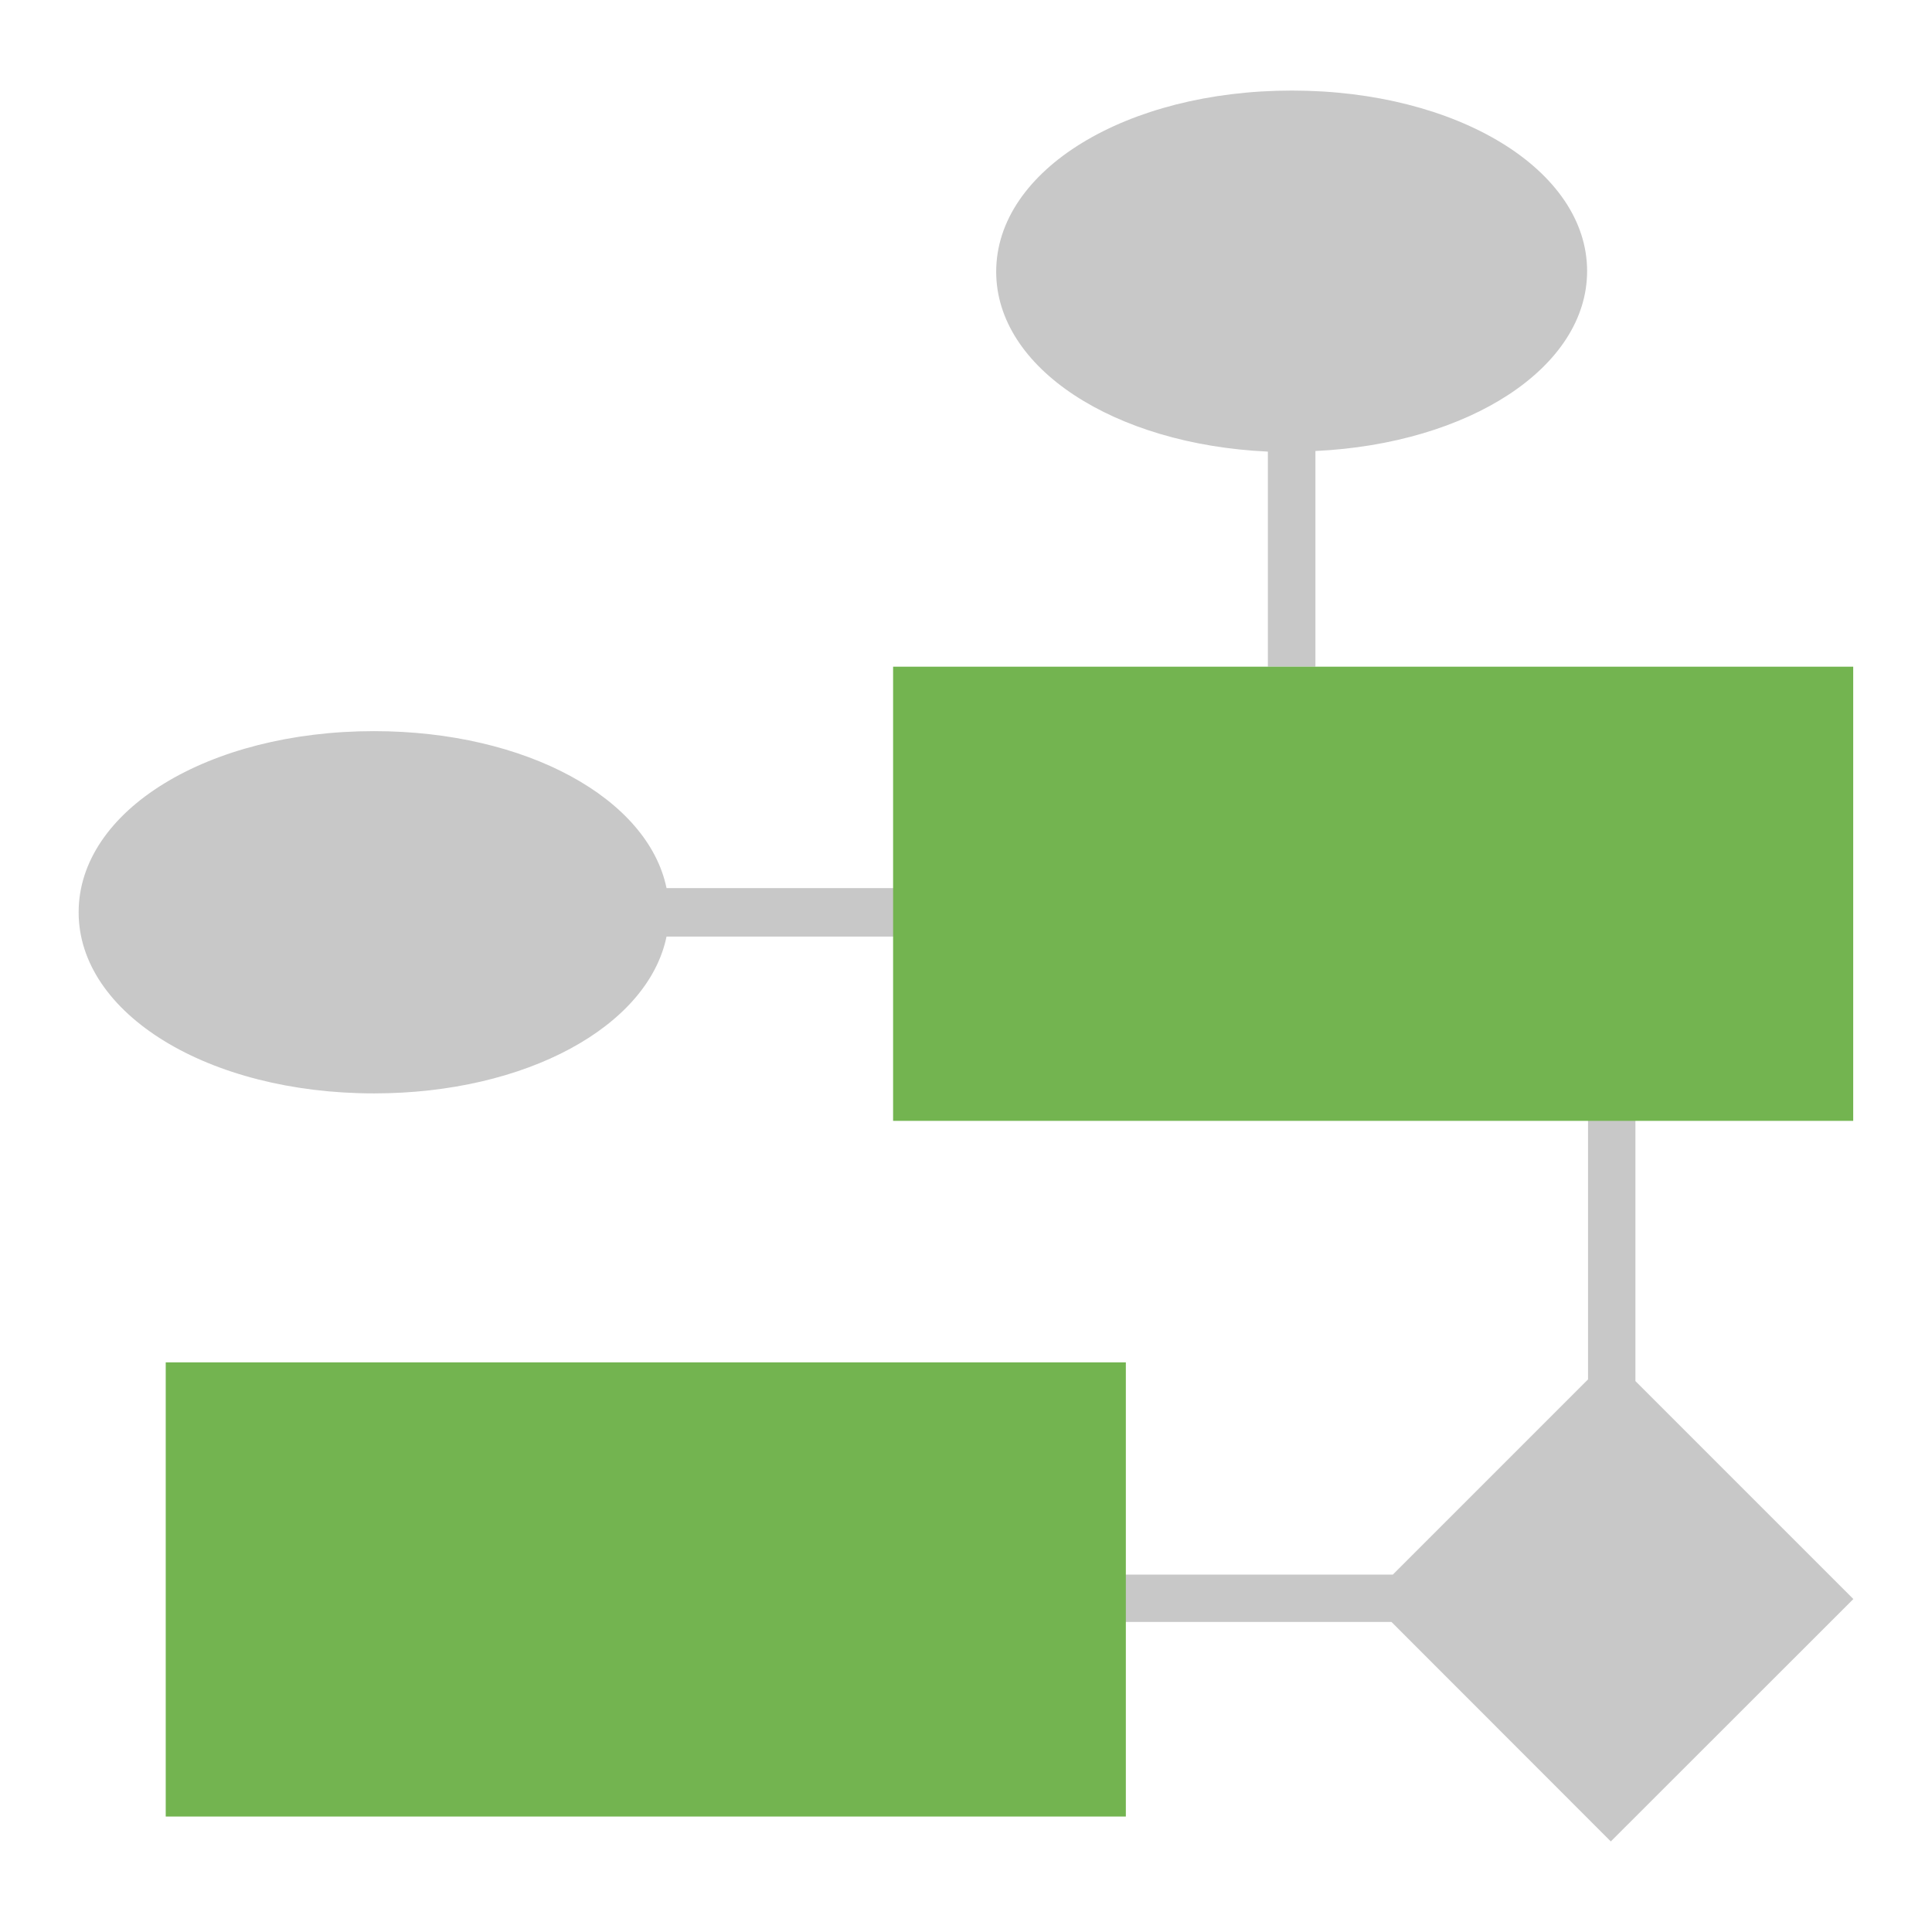
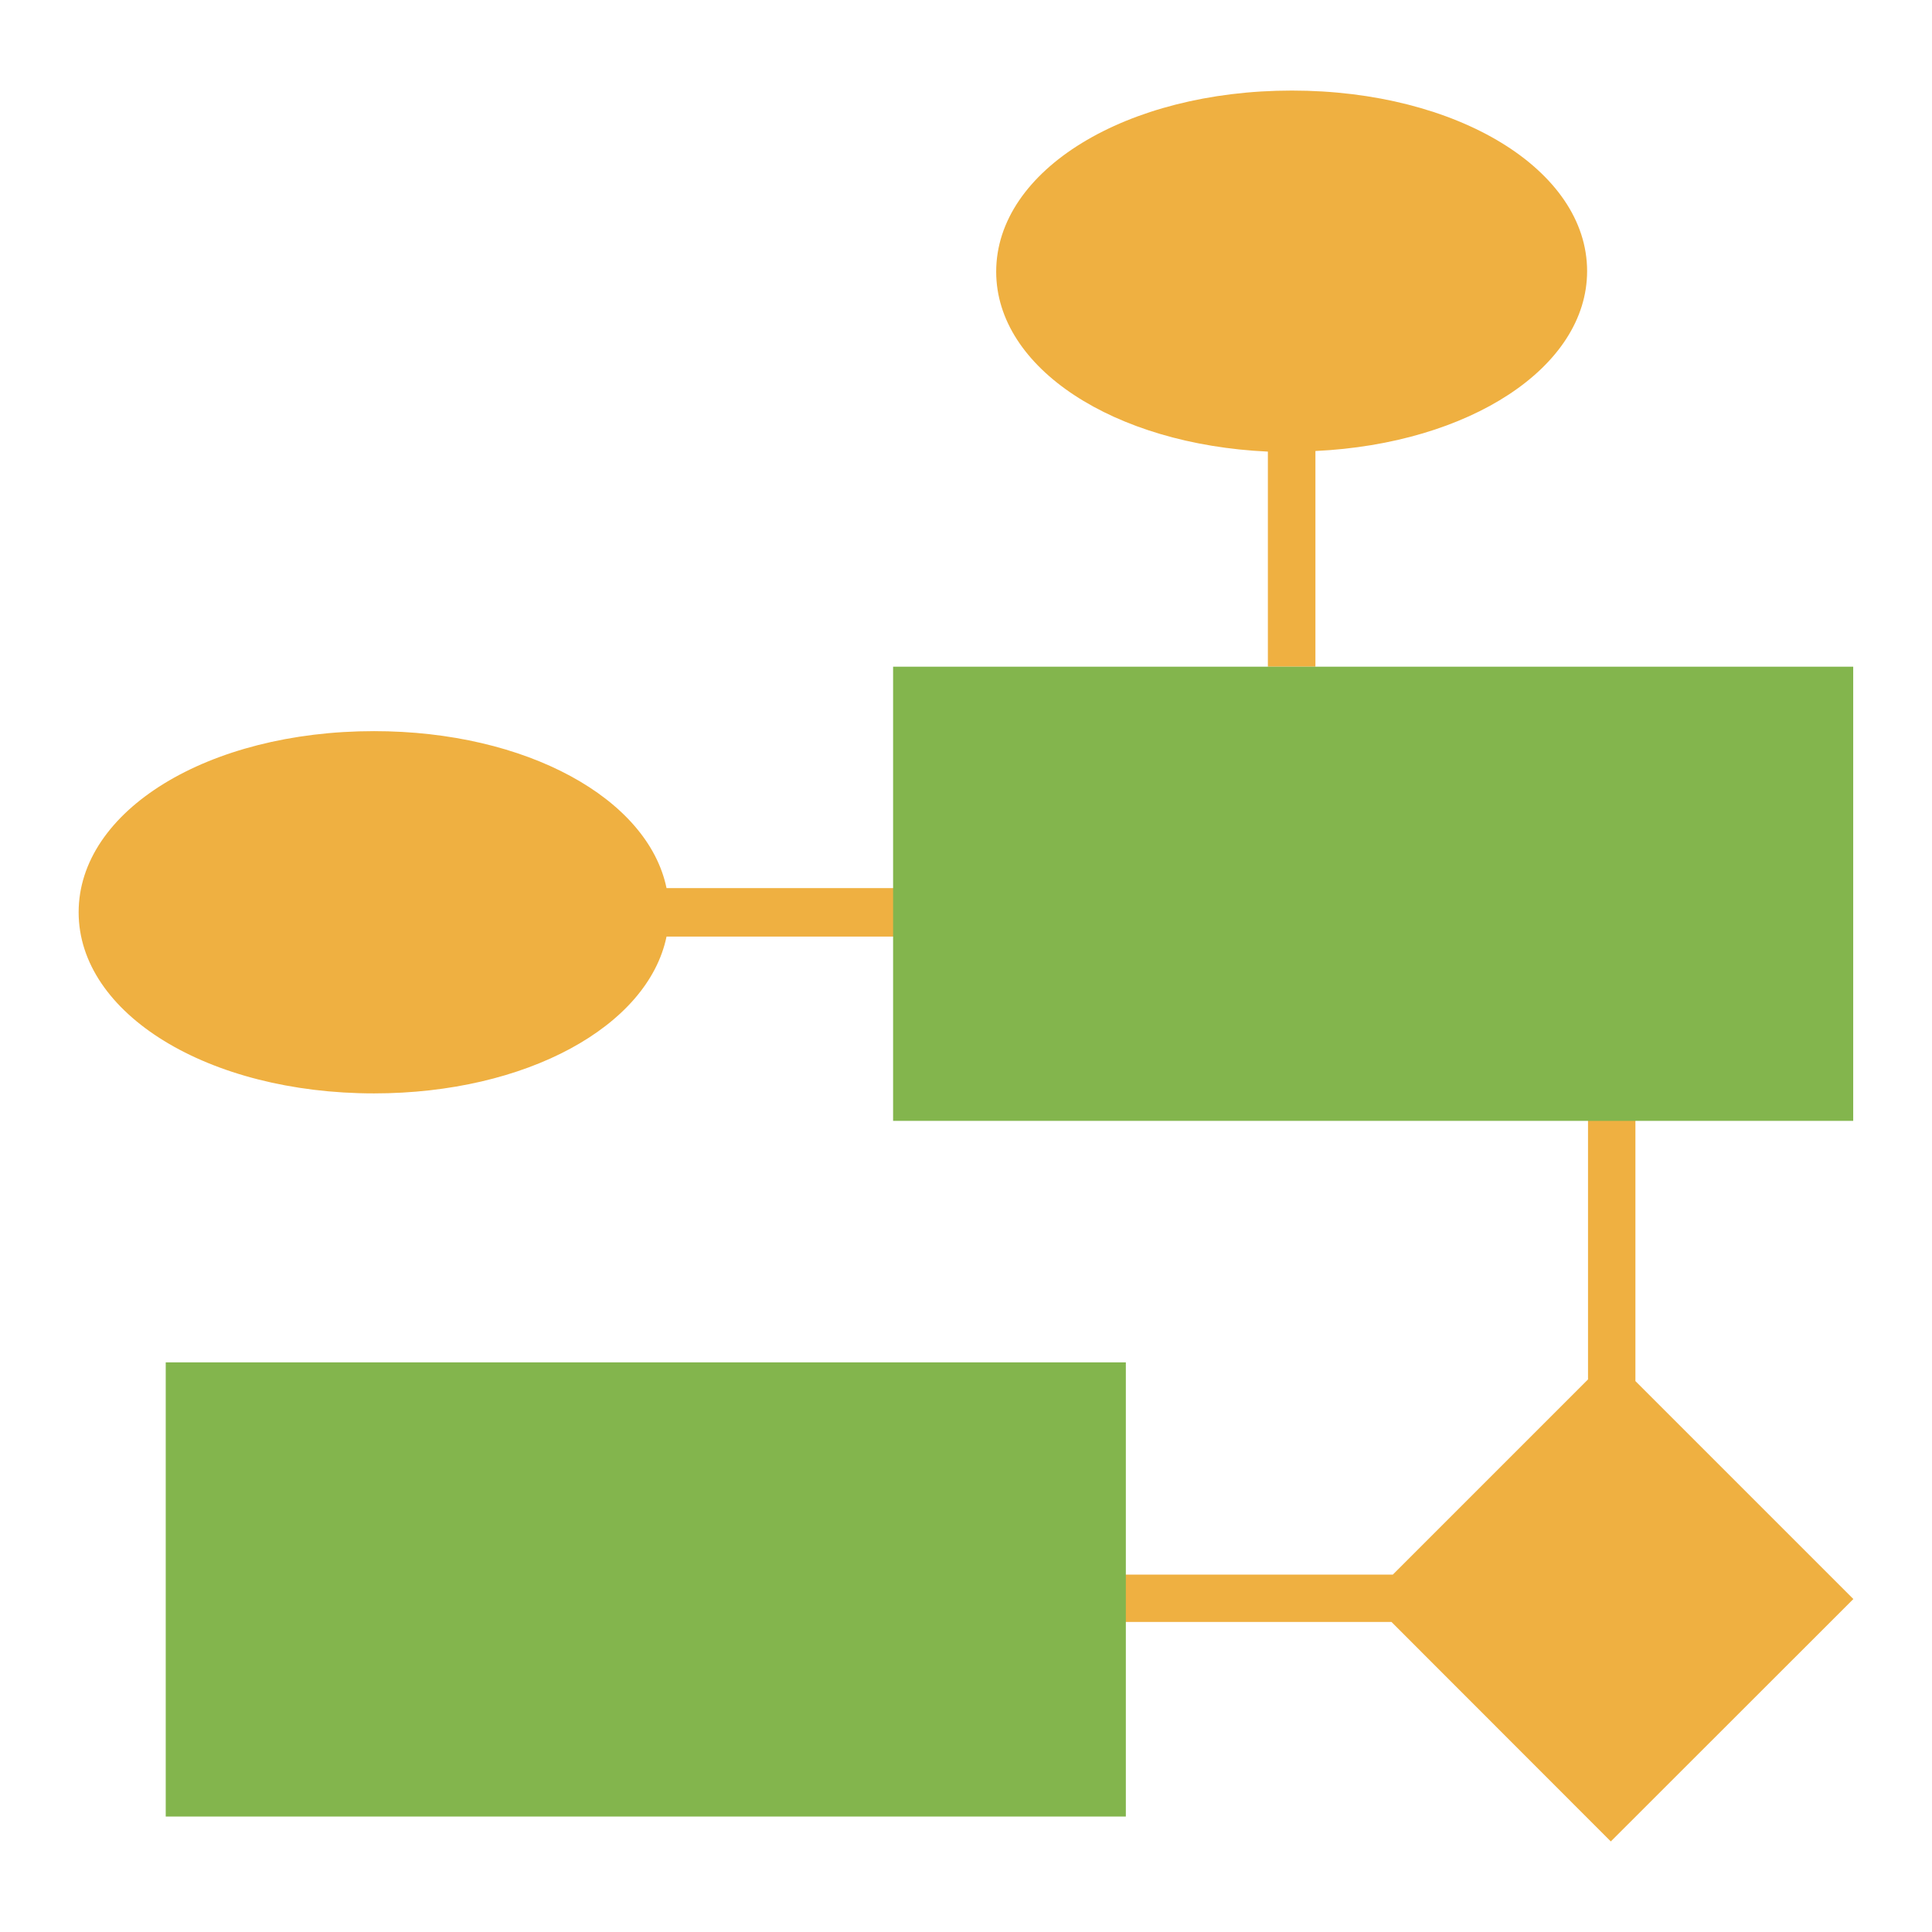
<svg xmlns="http://www.w3.org/2000/svg" id="Icons" viewBox="0 0 128 128">
  <defs>
-     <style>.cls-1{fill:#c8c8c8;}.cls-2{fill:#73b450;}</style>
+     <style>.cls-1{fill:#efb041;}.cls-2{fill:#83b54d;}</style>
  </defs>
  <polygon class="cls-1" points="108.35 91.5 108.35 74.11 105.21 74.11 105.21 91.39 92.28 104.32 74.02 104.32 74.02 107.46 92.19 107.46 106.72 122 122.79 105.94 108.35 91.5" />
  <path class="cls-1" d="M85.59,6C74.62,6,66,11.26,66,18c0,6.39,7.8,11.45,18,11.92V44.17h3.15V29.88c10.19-.48,18-5.54,18-11.92C105.15,11.26,96.56,6,85.59,6Z" />
  <path class="cls-1" d="M44.16,58.84c-1.23-5.94-9.29-10.4-19.38-10.4-11,0-19.57,5.26-19.57,12s8.6,12,19.57,12c10.09,0,18.15-4.45,19.38-10.39H60V58.84Z" />
  <rect class="cls-2" x="59.17" y="44.17" width="63.61" height="30.09" />
  <rect class="cls-2" x="10.98" y="90.26" width="63.61" height="30.09" />
</svg>
